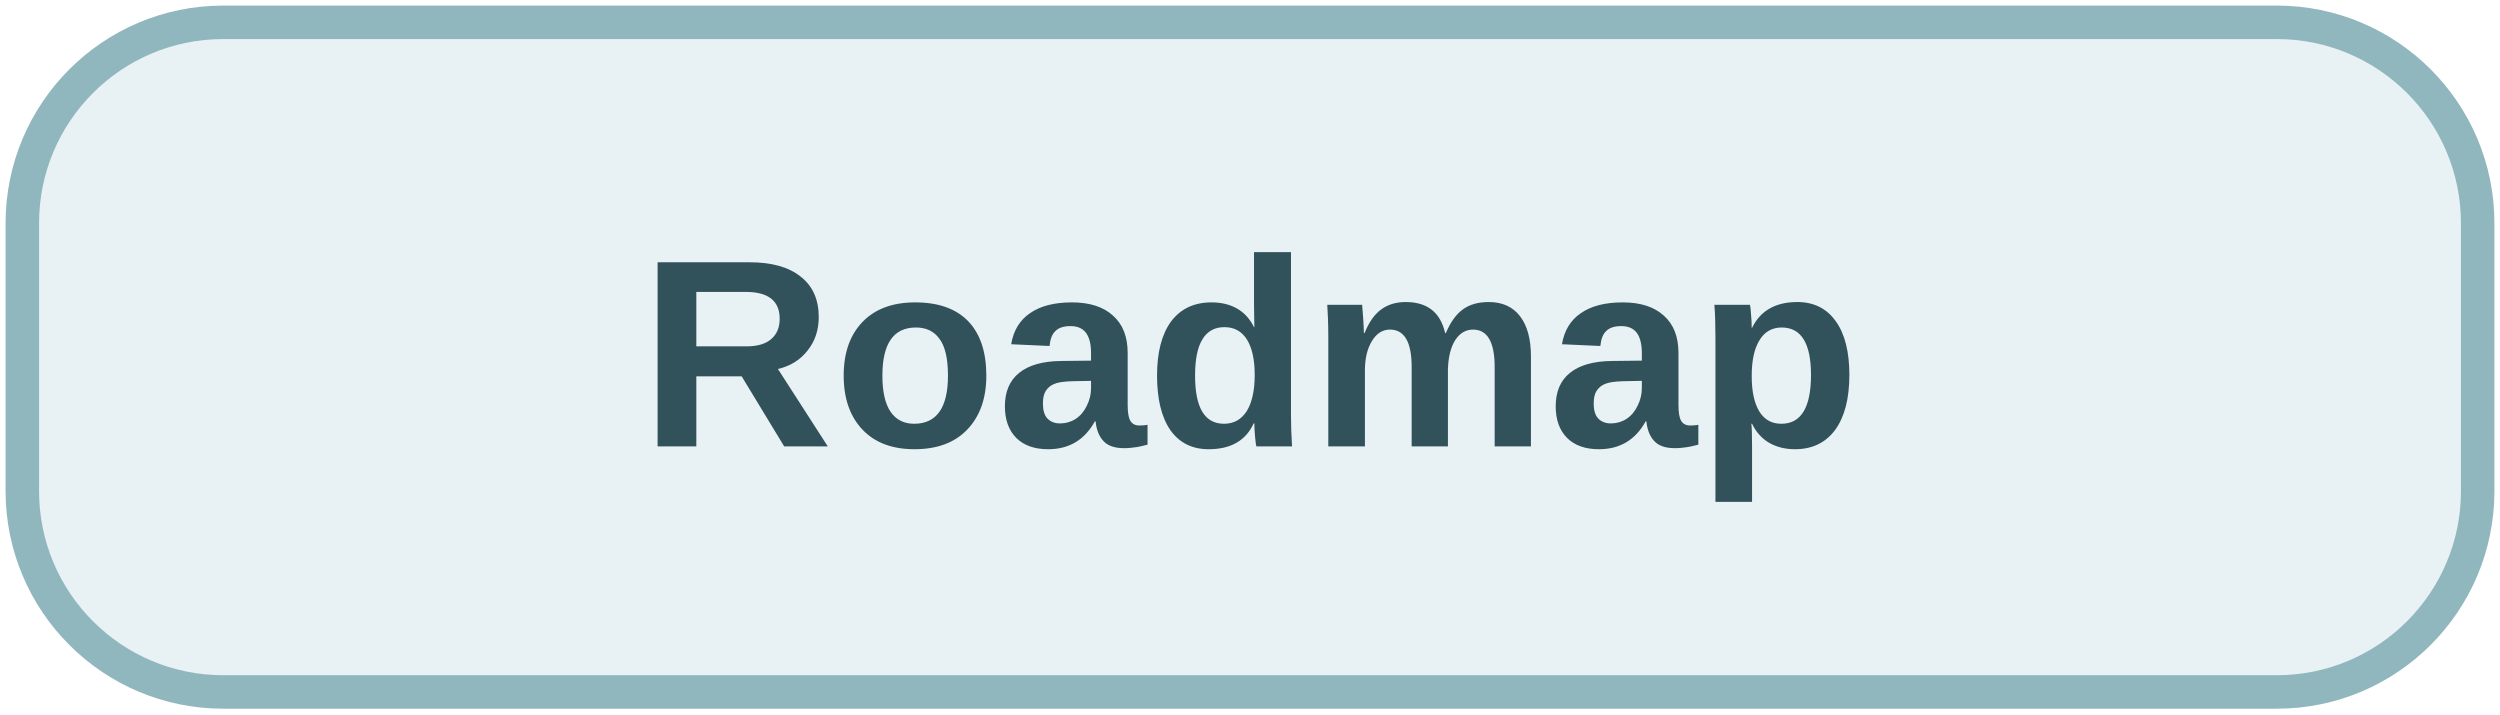
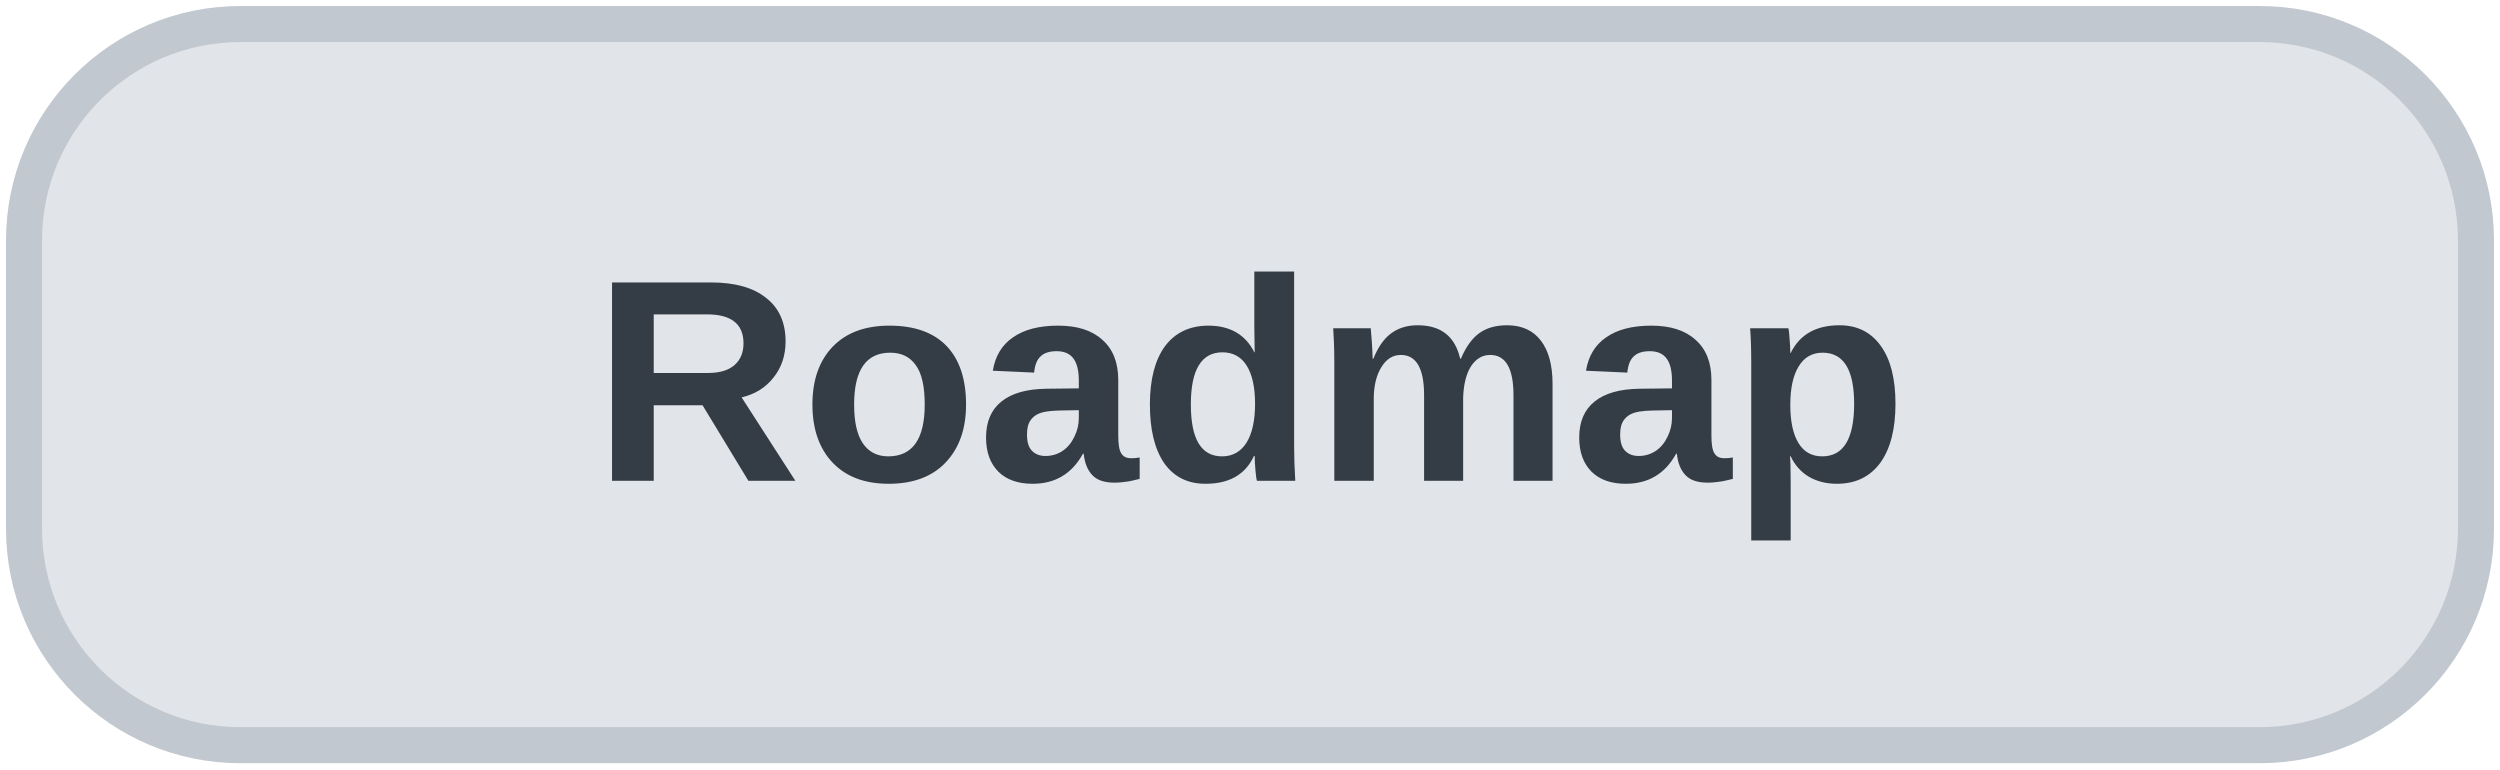
- <svg xmlns="http://www.w3.org/2000/svg" width="112" height="32" viewBox="0 0 112 32">
-   <style>.b{fill:#e8f1f4;stroke:#91b7be}.t{fill:#31525a}@media(prefers-color-scheme:dark){.b{fill:#16262d;stroke:#3b6870}.t{fill:#d8ecef}}</style>
-   <rect class="b" x="1" y="1" width="110" height="30" rx="9" stroke-width="1.5" />
-   <text class="t" x="56" y="20" text-anchor="middle" font-family="Segoe UI,Arial,sans-serif" font-size="12" font-weight="600">Roadmap</text>
+ <svg xmlns="http://www.w3.org/2000/svg" width="104" height="32" viewBox="0 0 104 32">
+   <style>.b{fill:#e1e4e8;stroke:#c2c8cf}.t{fill:#343c46}@media(prefers-color-scheme:dark){.b{fill:#2b2f34;stroke:#484f57}.t{fill:#e5e7eb}}</style>
+   <rect class="b" x="1" y="1" width="102" height="30" rx="9" stroke-width="1.5" />
+   <text class="t" x="52" y="20" text-anchor="middle" font-family="Segoe UI,Arial,sans-serif" font-size="12" font-weight="600">Roadmap</text>
</svg>
